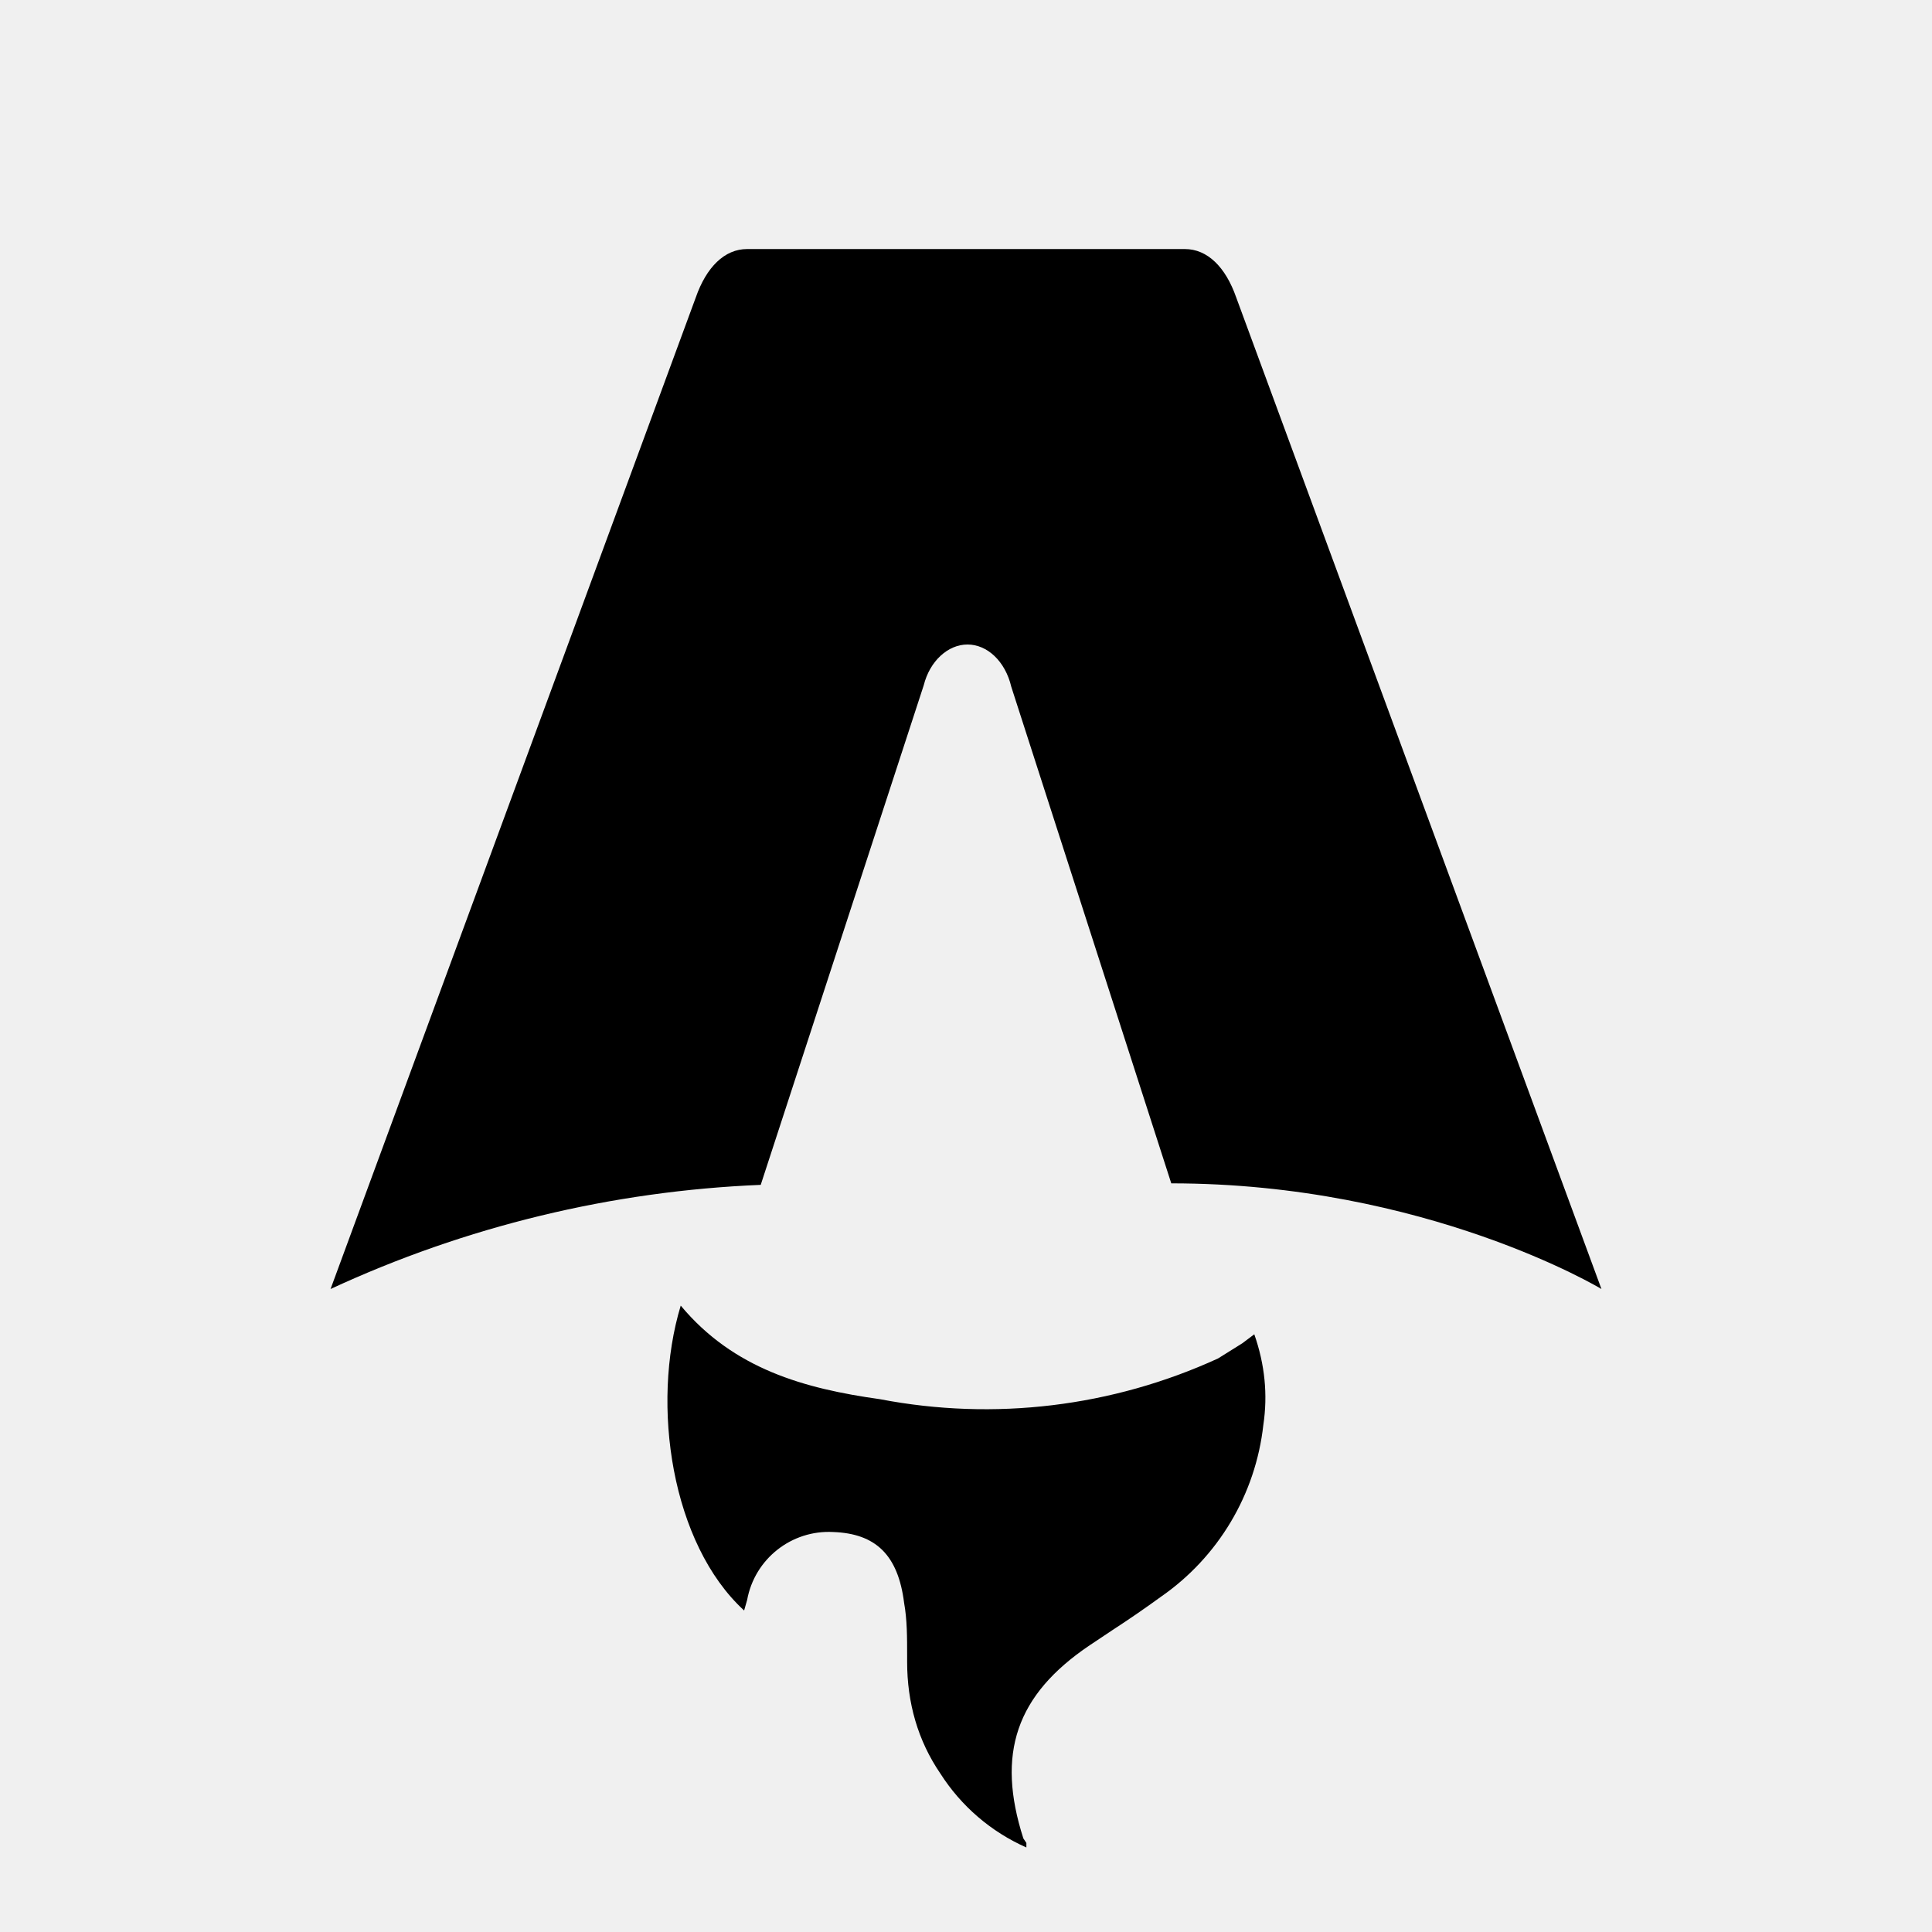
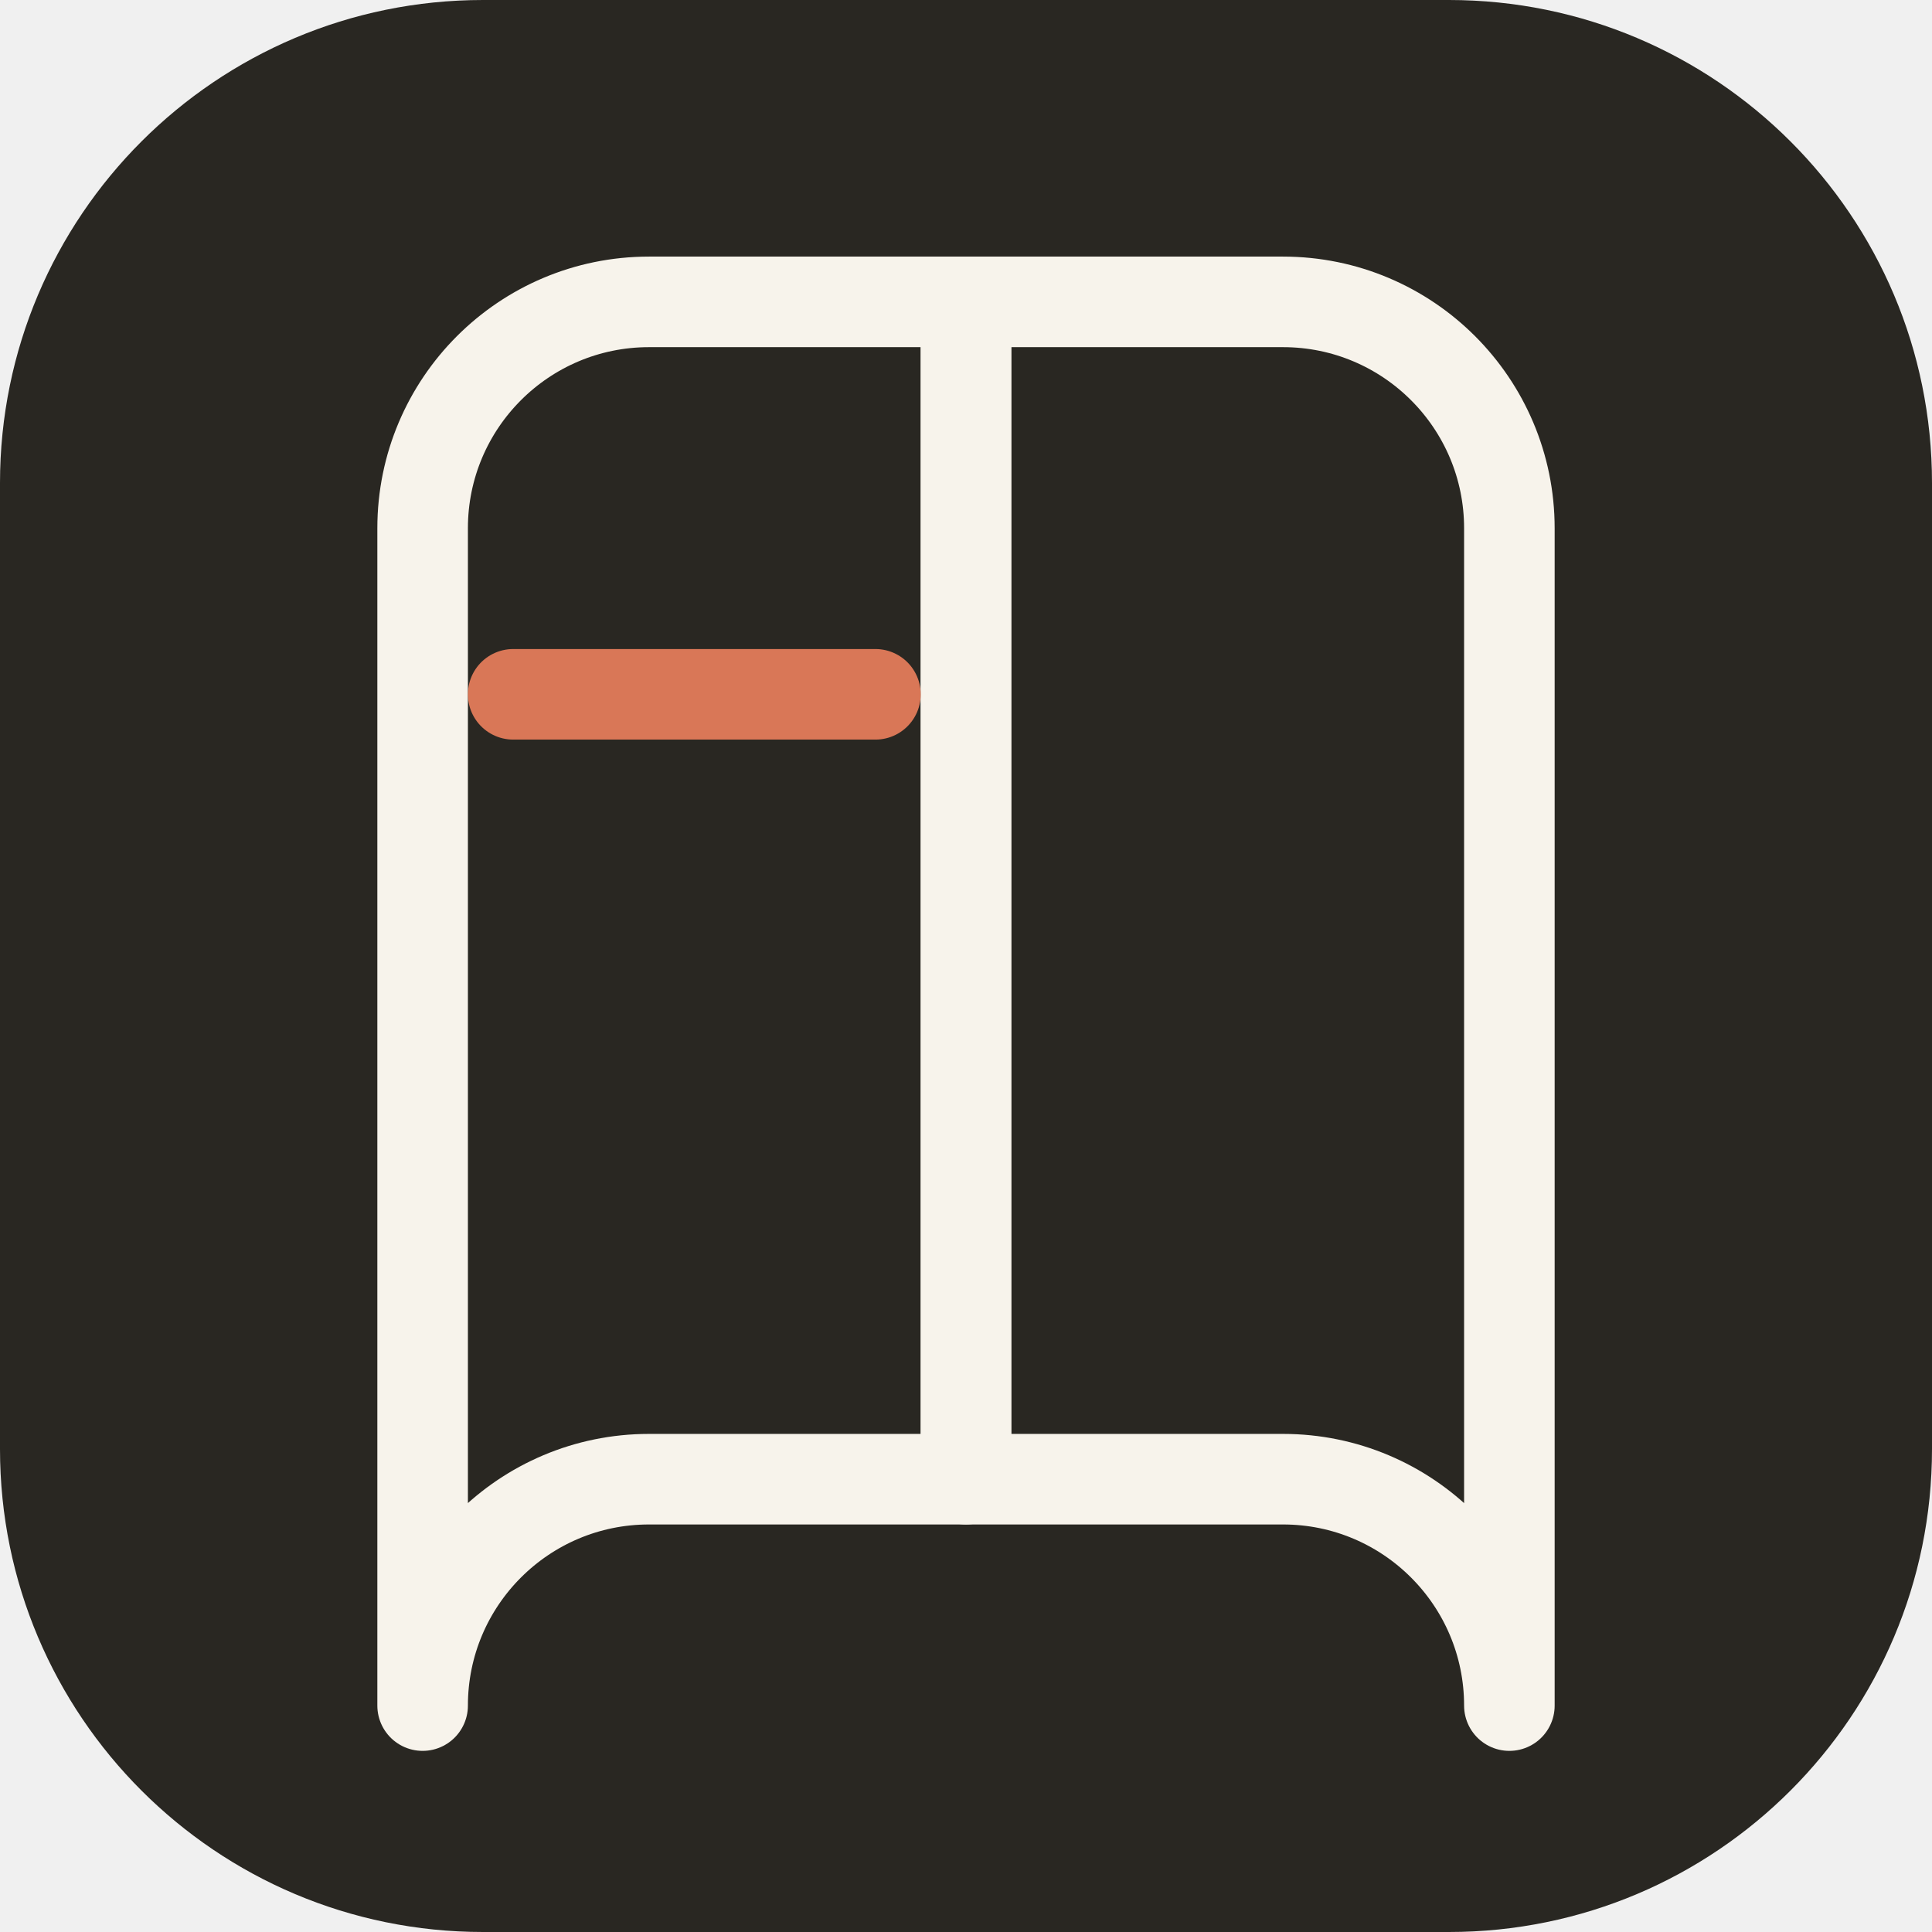
- <svg xmlns="http://www.w3.org/2000/svg" fill="none" viewBox="0 0 128 128">
-   <path d="M50.4 78.5a75.1 75.1 0 0 0-28.5 6.9l24.2-65.7c.7-2 1.9-3.2 3.4-3.2h29c1.5 0 2.7 1.2 3.4 3.2l24.2 65.7s-11.6-7-28.5-7L67 45.5c-.4-1.7-1.6-2.8-2.9-2.8-1.3 0-2.5 1.1-2.9 2.7L50.4 78.5Zm-1.1 28.2Zm-4.2-20.2c-2 6.6-.6 15.8 4.2 20.2a17.5 17.5 0 0 1 .2-.7 5.5 5.5 0 0 1 5.7-4.5c2.8.1 4.3 1.5 4.7 4.7.2 1.1.2 2.3.2 3.5v.4c0 2.7.7 5.2 2.2 7.4a13 13 0 0 0 5.7 4.9v-.3l-.2-.3c-1.8-5.6-.5-9.5 4.4-12.8l1.5-1a73 73 0 0 0 3.2-2.2 16 16 0 0 0 6.8-11.4c.3-2 .1-4-.6-6l-.8.6-1.6 1a37 37 0 0 1-22.4 2.7c-5-.7-9.7-2-13.2-6.2Z" />
-   <style>
-         path { fill: #000; }
-         @media (prefers-color-scheme: dark) {
-             path { fill: #FFF; }
-         }
-     </style>
+ <svg xmlns="http://www.w3.org/2000/svg" viewBox="0 0 64 64">
+   <rect width="64" height="64" rx="16" fill="#292722" />
+   <path d="M14 17.5A7.5 7.5 0 0 1 21.5 10H32v39H21.5A7.5 7.5 0 0 0 14 56.5v-39Z" fill="none" stroke="#f7f3eb" stroke-width="3" stroke-linejoin="round" />
+   <path d="M50 17.5A7.5 7.5 0 0 0 42.5 10H32v39h10.5a7.5 7.5 0 0 1 7.5 7.5v-39Z" fill="none" stroke="#f7f3eb" stroke-width="3" stroke-linejoin="round" />
+   <path d="M17 23h12" stroke="#d97757" stroke-width="3" stroke-linecap="round" />
</svg>
